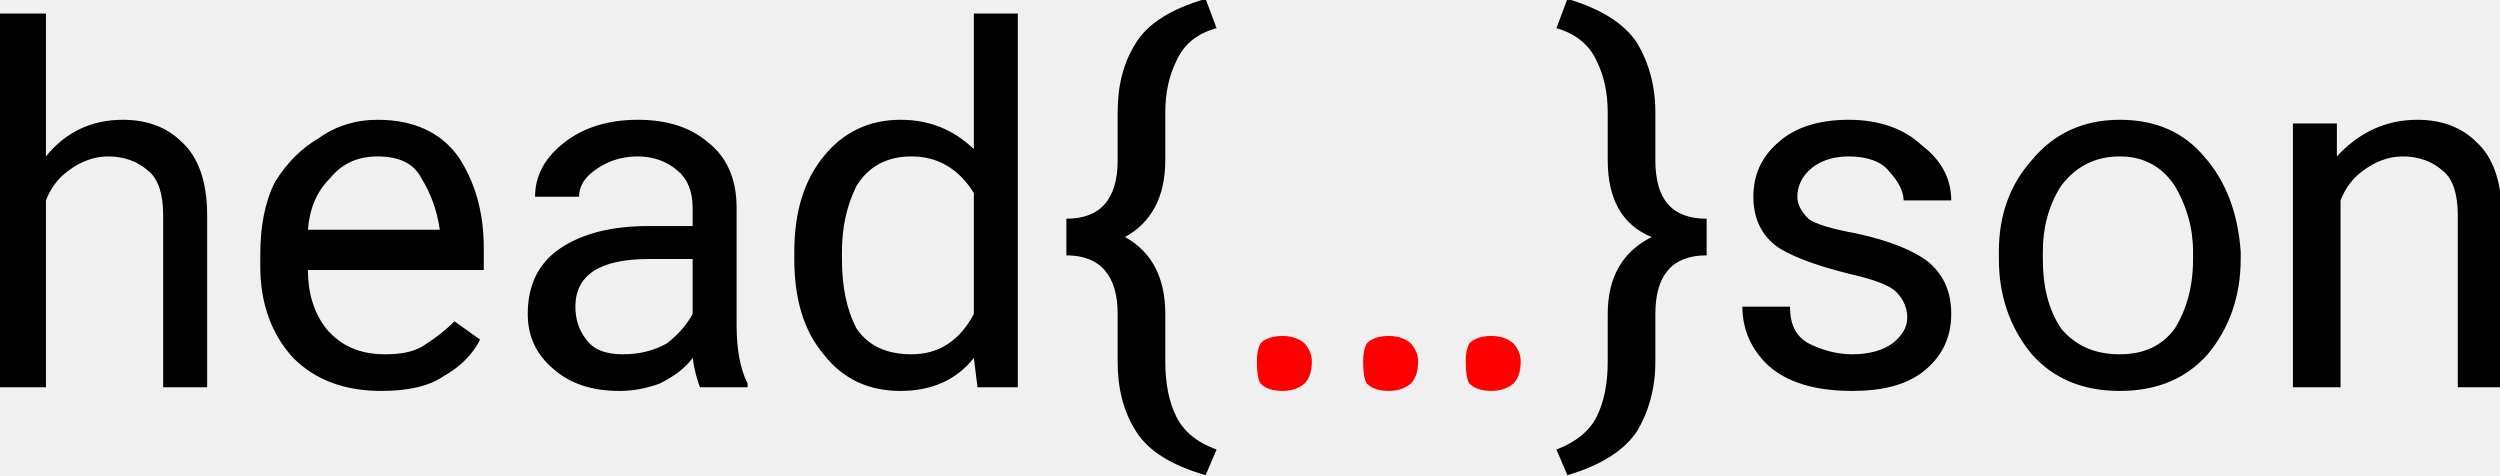
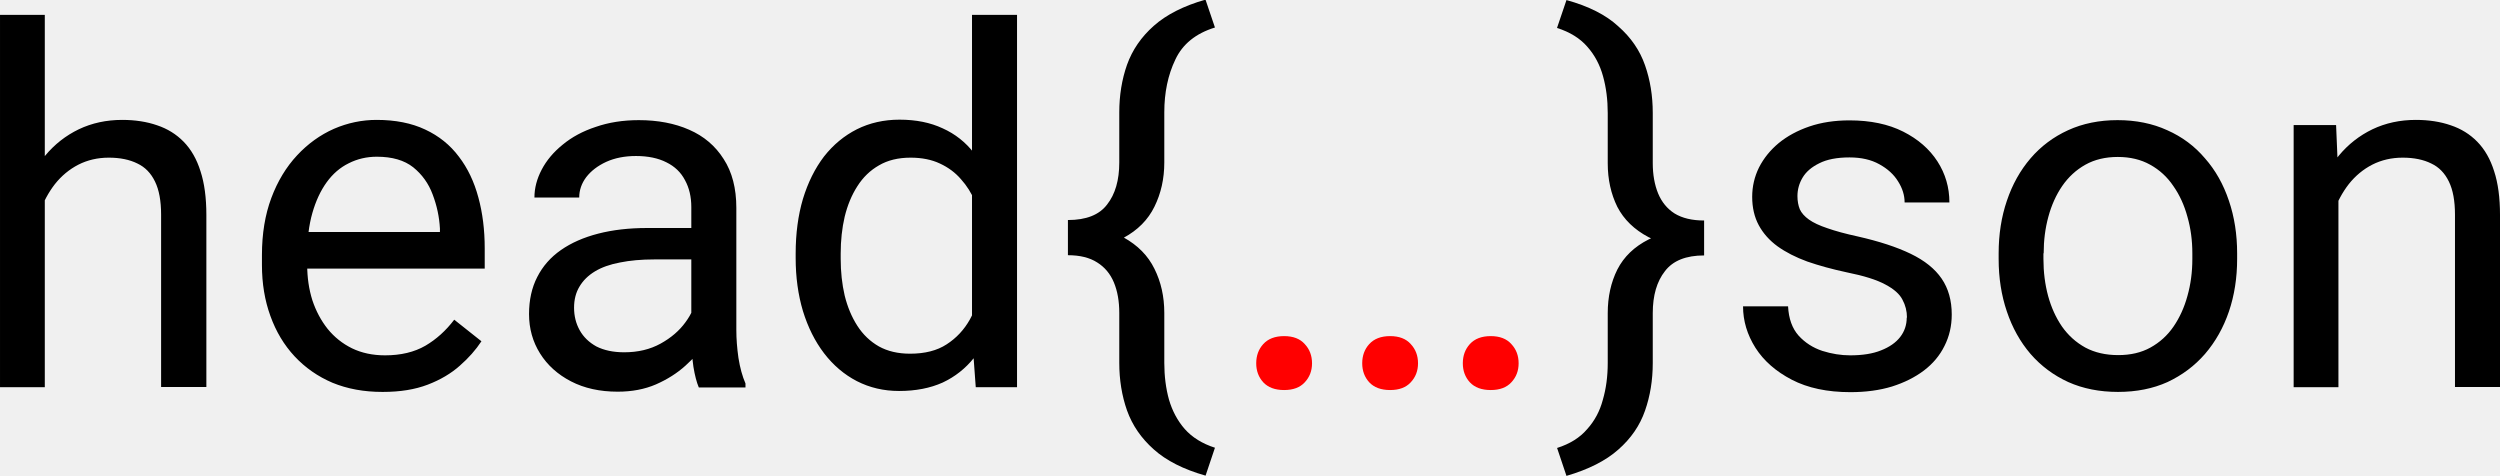
<svg xmlns="http://www.w3.org/2000/svg" width="10.661mm" height="2.029mm" viewBox="0 0 10.661 2.029" version="1.1" id="svg1">
  <defs id="defs1">
    <style type="text/css" id="style1">
      .wordmark { fill: #000000; }
      @media (prefers-color-scheme: dark) {
        .wordmark { fill: #ffffff; }
      }
    </style>
  </defs>
  <g id="layer1" transform="translate(-66.18697,-133.8017)">
    <g id="text1" class="wordmark" style="font-size:3.175px;stroke-width:0.244" aria-label="head{…}son">
-       <text xml:space="preserve" style="font-size:2.117px;font-family:'Roboto Mono';-inkscape-font-specification:'Roboto Mono';text-align:start;writing-mode:lr-tb;direction:ltr;text-anchor:start;opacity:1;fill:#ff0000;stroke-width:0.244" x="66.041" y="135.452" id="text2">
-         <tspan id="tspan1" style="font-style:normal;font-variant:normal;font-weight:normal;font-stretch:normal;font-size:2.117px;font-family:Roboto;-inkscape-font-specification:Roboto;opacity:1;fill:#000000;fill-opacity:1;stroke-width:0.244" x="66.041" y="135.452">head{<tspan style="font-style:normal;font-variant:normal;font-weight:normal;font-stretch:normal;font-size:2.117px;font-family:Roboto;-inkscape-font-specification:Roboto;fill:#ff0000" id="tspan2">…</tspan>}son</tspan>
-       </text>
+       <g id="text2" style="font-size:2.117px;font-family:'Roboto Mono';-inkscape-font-specification:'Roboto Mono';fill:#ff0000" aria-label="head{…}son">
+         <path style="font-family:Roboto;-inkscape-font-specification:Roboto;opacity:1;fill:#000000" d="m 66.378,133.865 v 1.588 h -0.191 v -1.588 z m -0.045,0.986 -0.08,-0.003 q 0.001,-0.115 0.034,-0.212 0.033,-0.098 0.093,-0.171 0.06,-0.072 0.143,-0.112 0.084,-0.04 0.185,-0.04 0.083,0 0.149,0.023 0.066,0.022 0.113,0.07 0.048,0.049 0.072,0.126 0.025,0.076 0.025,0.187 v 0.733 H 66.874 v -0.735 q 0,-0.088 -0.026,-0.141 -0.026,-0.054 -0.075,-0.077 -0.05,-0.025 -0.122,-0.025 -0.071,0 -0.13,0.03 -0.058,0.03 -0.1,0.083 -0.041,0.053 -0.065,0.121 -0.023,0.067 -0.023,0.143 z m 1.484,0.622 q -0.117,0 -0.212,-0.039 -0.094,-0.04 -0.162,-0.113 -0.067,-0.072 -0.103,-0.172 -0.036,-0.099 -0.036,-0.217 v -0.043 q 0,-0.136 0.04,-0.243 0.04,-0.107 0.11,-0.182 0.069,-0.074 0.157,-0.113 0.088,-0.038 0.182,-0.038 0.12,0 0.207,0.041 0.088,0.041 0.144,0.116 0.056,0.073 0.083,0.174 0.027,0.099 0.027,0.217 v 0.086 h -0.835 v -0.156 h 0.644 v -0.015 q -0.004,-0.074 -0.031,-0.145 -0.026,-0.07 -0.083,-0.116 -0.057,-0.045 -0.155,-0.045 -0.065,0 -0.12,0.028 -0.055,0.027 -0.094,0.081 -0.039,0.054 -0.061,0.131 -0.022,0.077 -0.022,0.179 v 0.043 q 0,0.08 0.022,0.15 0.023,0.069 0.065,0.122 0.043,0.053 0.104,0.083 0.062,0.03 0.141,0.03 0.101,0 0.172,-0.041 0.07,-0.041 0.123,-0.111 l 0.116,0.092 q -0.036,0.055 -0.092,0.104 -0.056,0.05 -0.137,0.081 -0.081,0.031 -0.191,0.031 z m 1.318,-0.212 v -0.576 q 0,-0.066 -0.027,-0.115 -0.026,-0.05 -0.079,-0.076 -0.053,-0.027 -0.13,-0.027 -0.072,0 -0.127,0.025 -0.054,0.025 -0.085,0.065 -0.03,0.04 -0.03,0.087 h -0.191 q 0,-0.06 0.031,-0.119 0.031,-0.059 0.089,-0.106 0.059,-0.049 0.141,-0.076 0.083,-0.029 0.184,-0.029 0.122,0 0.215,0.041 0.094,0.041 0.147,0.125 0.054,0.083 0.054,0.208 v 0.521 q 0,0.056 0.009,0.119 0.01,0.063 0.03,0.109 v 0.017 h -0.199 q -0.014,-0.033 -0.023,-0.088 -0.008,-0.056 -0.008,-0.103 z m 0.033,-0.487 0.002,0.134 h -0.193 q -0.082,0 -0.146,0.013 -0.064,0.012 -0.107,0.038 -0.043,0.026 -0.066,0.065 -0.023,0.038 -0.023,0.09 0,0.053 0.024,0.096 0.024,0.043 0.071,0.069 0.049,0.025 0.119,0.025 0.088,0 0.155,-0.037 0.067,-0.037 0.106,-0.091 0.04,-0.054 0.043,-0.104 l 0.082,0.092 q -0.007,0.043 -0.039,0.096 -0.032,0.053 -0.086,0.101 -0.053,0.048 -0.126,0.08 -0.072,0.031 -0.163,0.031 -0.114,0 -0.199,-0.044 -0.085,-0.044 -0.132,-0.119 -0.047,-0.075 -0.047,-0.168 0,-0.09 0.035,-0.158 0.035,-0.069 0.101,-0.115 0.066,-0.046 0.159,-0.07 0.093,-0.024 0.208,-0.024 z m 1.164,0.461 v -1.37 h 0.192 v 1.588 h -0.176 z m -0.752,-0.33 v -0.022 q 0,-0.128 0.031,-0.233 0.032,-0.105 0.09,-0.181 0.059,-0.075 0.14,-0.116 0.082,-0.041 0.182,-0.041 0.105,0 0.184,0.037 0.08,0.036 0.134,0.106 0.056,0.069 0.088,0.167 0.032,0.098 0.044,0.222 v 0.095 q -0.011,0.123 -0.044,0.221 -0.032,0.098 -0.088,0.167 -0.055,0.069 -0.134,0.106 -0.08,0.036 -0.186,0.036 -0.098,0 -0.18,-0.042 -0.081,-0.042 -0.14,-0.119 -0.058,-0.076 -0.09,-0.18 -0.031,-0.104 -0.031,-0.226 z m 0.192,-0.022 v 0.022 q 0,0.084 0.017,0.157 0.018,0.073 0.054,0.129 0.036,0.056 0.092,0.088 0.056,0.031 0.133,0.031 0.095,0 0.156,-0.04 0.062,-0.04 0.099,-0.106 0.037,-0.066 0.058,-0.144 v -0.249 q -0.012,-0.057 -0.036,-0.11 -0.023,-0.054 -0.06,-0.095 -0.036,-0.042 -0.09,-0.067 -0.053,-0.025 -0.125,-0.025 -0.079,0 -0.135,0.033 -0.056,0.032 -0.092,0.089 -0.036,0.056 -0.054,0.13 -0.017,0.073 -0.017,0.157 z m 1.556,-1.082 0.04,0.118 q -0.123,0.038 -0.169,0.137 -0.047,0.098 -0.047,0.225 v 0.214 q 0,0.103 -0.042,0.188 -0.041,0.084 -0.132,0.133 -0.09,0.05 -0.237,0.05 v -0.126 q 0.117,0 0.167,-0.066 0.052,-0.066 0.052,-0.179 v -0.214 q 0,-0.109 0.033,-0.203 0.034,-0.095 0.114,-0.166 0.081,-0.072 0.221,-0.112 z m 0.04,1.91 -0.04,0.119 q -0.141,-0.04 -0.221,-0.112 -0.08,-0.071 -0.114,-0.166 -0.033,-0.094 -0.033,-0.203 v -0.213 q 0,-0.075 -0.023,-0.13 -0.023,-0.055 -0.071,-0.085 -0.048,-0.031 -0.125,-0.031 v -0.126 q 0.147,0 0.237,0.05 0.091,0.05 0.132,0.134 0.042,0.084 0.042,0.188 v 0.213 q 0,0.085 0.02,0.157 0.021,0.072 0.067,0.125 0.048,0.054 0.129,0.08 z" id="path1" />
+         <path style="font-family:Roboto;-inkscape-font-specification:Roboto" d="m 71.544,135.351 q 0,-0.049 0.03,-0.082 0.031,-0.034 0.089,-0.034 0.058,0 0.088,0.034 0.031,0.033 0.031,0.082 0,0.048 -0.031,0.081 -0.03,0.033 -0.088,0.033 -0.058,0 -0.089,-0.033 -0.03,-0.033 -0.03,-0.081 z m 0.452,0 q 0,-0.049 0.03,-0.082 0.031,-0.034 0.089,-0.034 0.058,0 0.088,0.034 0.031,0.033 0.031,0.082 0,0.048 -0.031,0.081 -0.03,0.033 -0.088,0.033 -0.058,0 -0.089,-0.033 -0.03,-0.033 -0.03,-0.081 z m 0.429,0 q 0,-0.049 0.03,-0.082 0.031,-0.034 0.089,-0.034 0.058,0 0.088,0.034 0.031,0.033 0.031,0.082 0,0.048 -0.031,0.081 -0.03,0.033 -0.088,0.033 -0.058,0 -0.089,-0.033 -0.03,-0.033 -0.03,-0.081 z" id="path2" />
+         <path style="font-family:Roboto;-inkscape-font-specification:Roboto;opacity:1;fill:#000000" d="m 72.827,133.92 0.04,-0.118 q 0.142,0.039 0.221,0.112 0.081,0.071 0.114,0.166 0.033,0.094 0.033,0.203 v 0.214 q 0,0.074 0.023,0.13 0.023,0.055 0.07,0.085 0.049,0.03 0.126,0.03 v 0.117 q -0.146,0 -0.237,-0.046 -0.091,-0.048 -0.133,-0.129 -0.041,-0.083 -0.041,-0.186 v -0.214 q 0,-0.085 -0.02,-0.157 -0.02,-0.073 -0.067,-0.126 -0.047,-0.054 -0.129,-0.08 z m 0.04,1.911 -0.04,-0.119 q 0.082,-0.026 0.128,-0.08 0.048,-0.053 0.067,-0.125 0.021,-0.072 0.021,-0.157 v -0.213 q 0,-0.104 0.041,-0.186 0.042,-0.082 0.133,-0.128 0.091,-0.048 0.237,-0.048 v 0.116 q -0.116,0 -0.167,0.067 -0.052,0.066 -0.052,0.179 v 0.213 q 0,0.109 -0.033,0.203 -0.033,0.095 -0.114,0.166 -0.08,0.071 -0.221,0.112 z m 1.452,-0.675 q 0,-0.041 -0.019,-0.076 -0.018,-0.036 -0.073,-0.065 -0.055,-0.03 -0.165,-0.052 -0.093,-0.02 -0.168,-0.046 -0.074,-0.027 -0.127,-0.065 -0.052,-0.038 -0.08,-0.09 -0.028,-0.052 -0.028,-0.121 0,-0.066 0.029,-0.125 0.03,-0.059 0.084,-0.104 0.055,-0.045 0.131,-0.071 0.076,-0.026 0.171,-0.026 0.134,0 0.229,0.048 0.095,0.048 0.146,0.127 0.051,0.079 0.051,0.175 h -0.191 q 0,-0.046 -0.028,-0.09 -0.027,-0.044 -0.08,-0.073 -0.052,-0.029 -0.127,-0.029 -0.08,0 -0.129,0.025 -0.049,0.024 -0.071,0.061 -0.022,0.037 -0.022,0.079 0,0.031 0.01,0.056 0.011,0.024 0.039,0.044 0.028,0.02 0.079,0.037 0.051,0.018 0.129,0.035 0.137,0.031 0.226,0.074 0.089,0.043 0.132,0.106 0.043,0.063 0.043,0.153 0,0.073 -0.031,0.134 -0.03,0.061 -0.088,0.105 -0.057,0.043 -0.136,0.068 -0.079,0.024 -0.177,0.024 -0.148,0 -0.25,-0.053 -0.102,-0.053 -0.155,-0.136 -0.053,-0.084 -0.053,-0.177 h 0.192 q 0.004,0.079 0.045,0.125 0.041,0.045 0.101,0.065 0.06,0.019 0.119,0.019 0.079,0 0.131,-0.021 0.054,-0.021 0.082,-0.057 0.028,-0.036 0.028,-0.083 z m 0.391,-0.25 v -0.024 q 0,-0.121 0.035,-0.224 0.035,-0.104 0.101,-0.181 0.066,-0.077 0.16,-0.12 0.094,-0.043 0.211,-0.043 0.118,0 0.212,0.043 0.095,0.042 0.161,0.12 0.067,0.076 0.102,0.181 0.035,0.103 0.035,0.224 v 0.024 q 0,0.121 -0.035,0.224 -0.035,0.103 -0.102,0.181 -0.066,0.076 -0.16,0.12 -0.093,0.042 -0.211,0.042 -0.118,0 -0.212,-0.042 -0.094,-0.043 -0.161,-0.12 -0.066,-0.077 -0.101,-0.181 -0.035,-0.103 -0.035,-0.224 z m 0.191,-0.024 v 0.024 q 0,0.084 0.02,0.158 0.02,0.073 0.059,0.13 0.04,0.057 0.1,0.09 0.06,0.032 0.14,0.032 0.079,0 0.137,-0.032 0.06,-0.033 0.099,-0.09 0.039,-0.057 0.059,-0.13 0.021,-0.074 0.021,-0.158 v -0.024 q 0,-0.083 -0.021,-0.156 -0.02,-0.074 -0.06,-0.131 -0.039,-0.058 -0.099,-0.091 -0.059,-0.033 -0.138,-0.033 -0.079,0 -0.138,0.033 -0.059,0.033 -0.099,0.091 -0.039,0.057 -0.059,0.131 -0.02,0.073 -0.02,0.156 z m 1.258,-0.309 v 0.88 h -0.191 v -1.118 h 0.181 z m -0.045,0.278 -0.08,-0.003 q 0.001,-0.115 0.034,-0.212 0.033,-0.098 0.093,-0.171 0.06,-0.072 0.143,-0.112 0.084,-0.04 0.185,-0.04 0.083,0 0.149,0.023 0.066,0.022 0.113,0.07 0.048,0.049 0.072,0.126 0.025,0.076 0.025,0.187 v 0.733 H 76.656 v -0.735 q 0,-0.088 -0.026,-0.141 -0.026,-0.054 -0.075,-0.077 -0.05,-0.025 -0.122,-0.025 -0.071,0 -0.13,0.03 -0.058,0.03 -0.1,0.083 -0.041,0.053 -0.065,0.121 -0.023,0.067 -0.023,0.143 z" id="path3" />
+       </g>
    </g>
  </g>
</svg>
